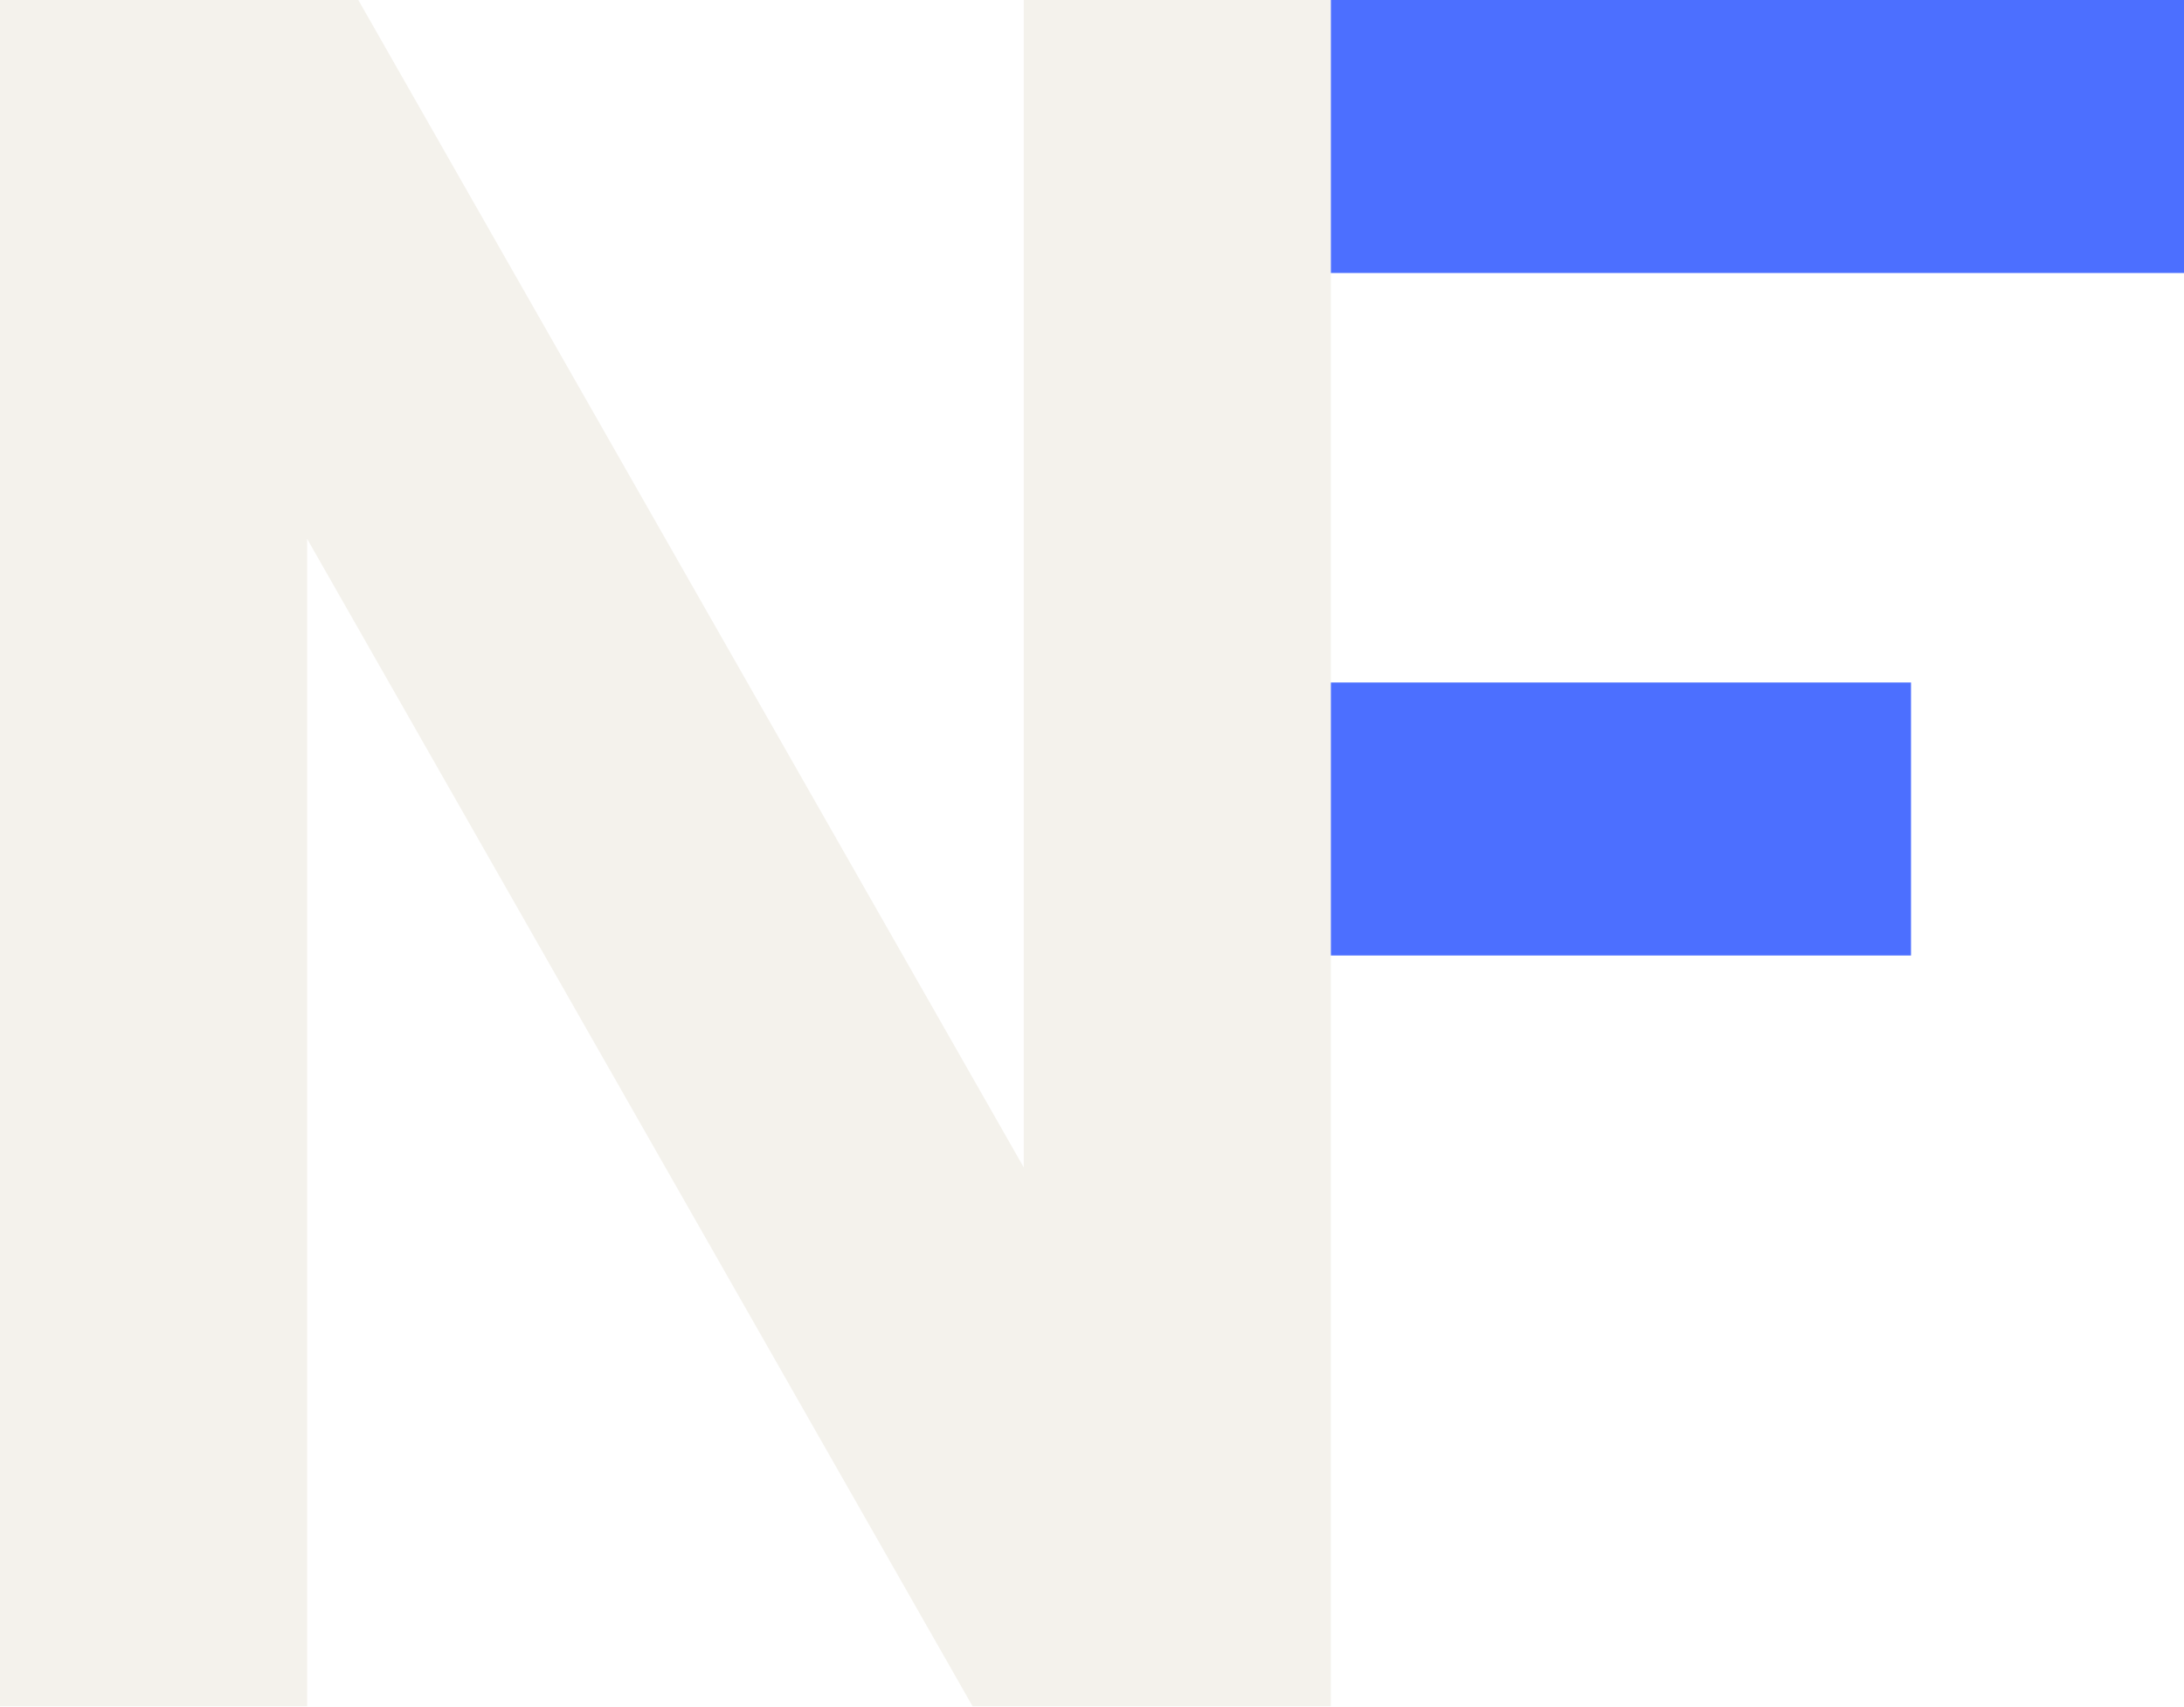
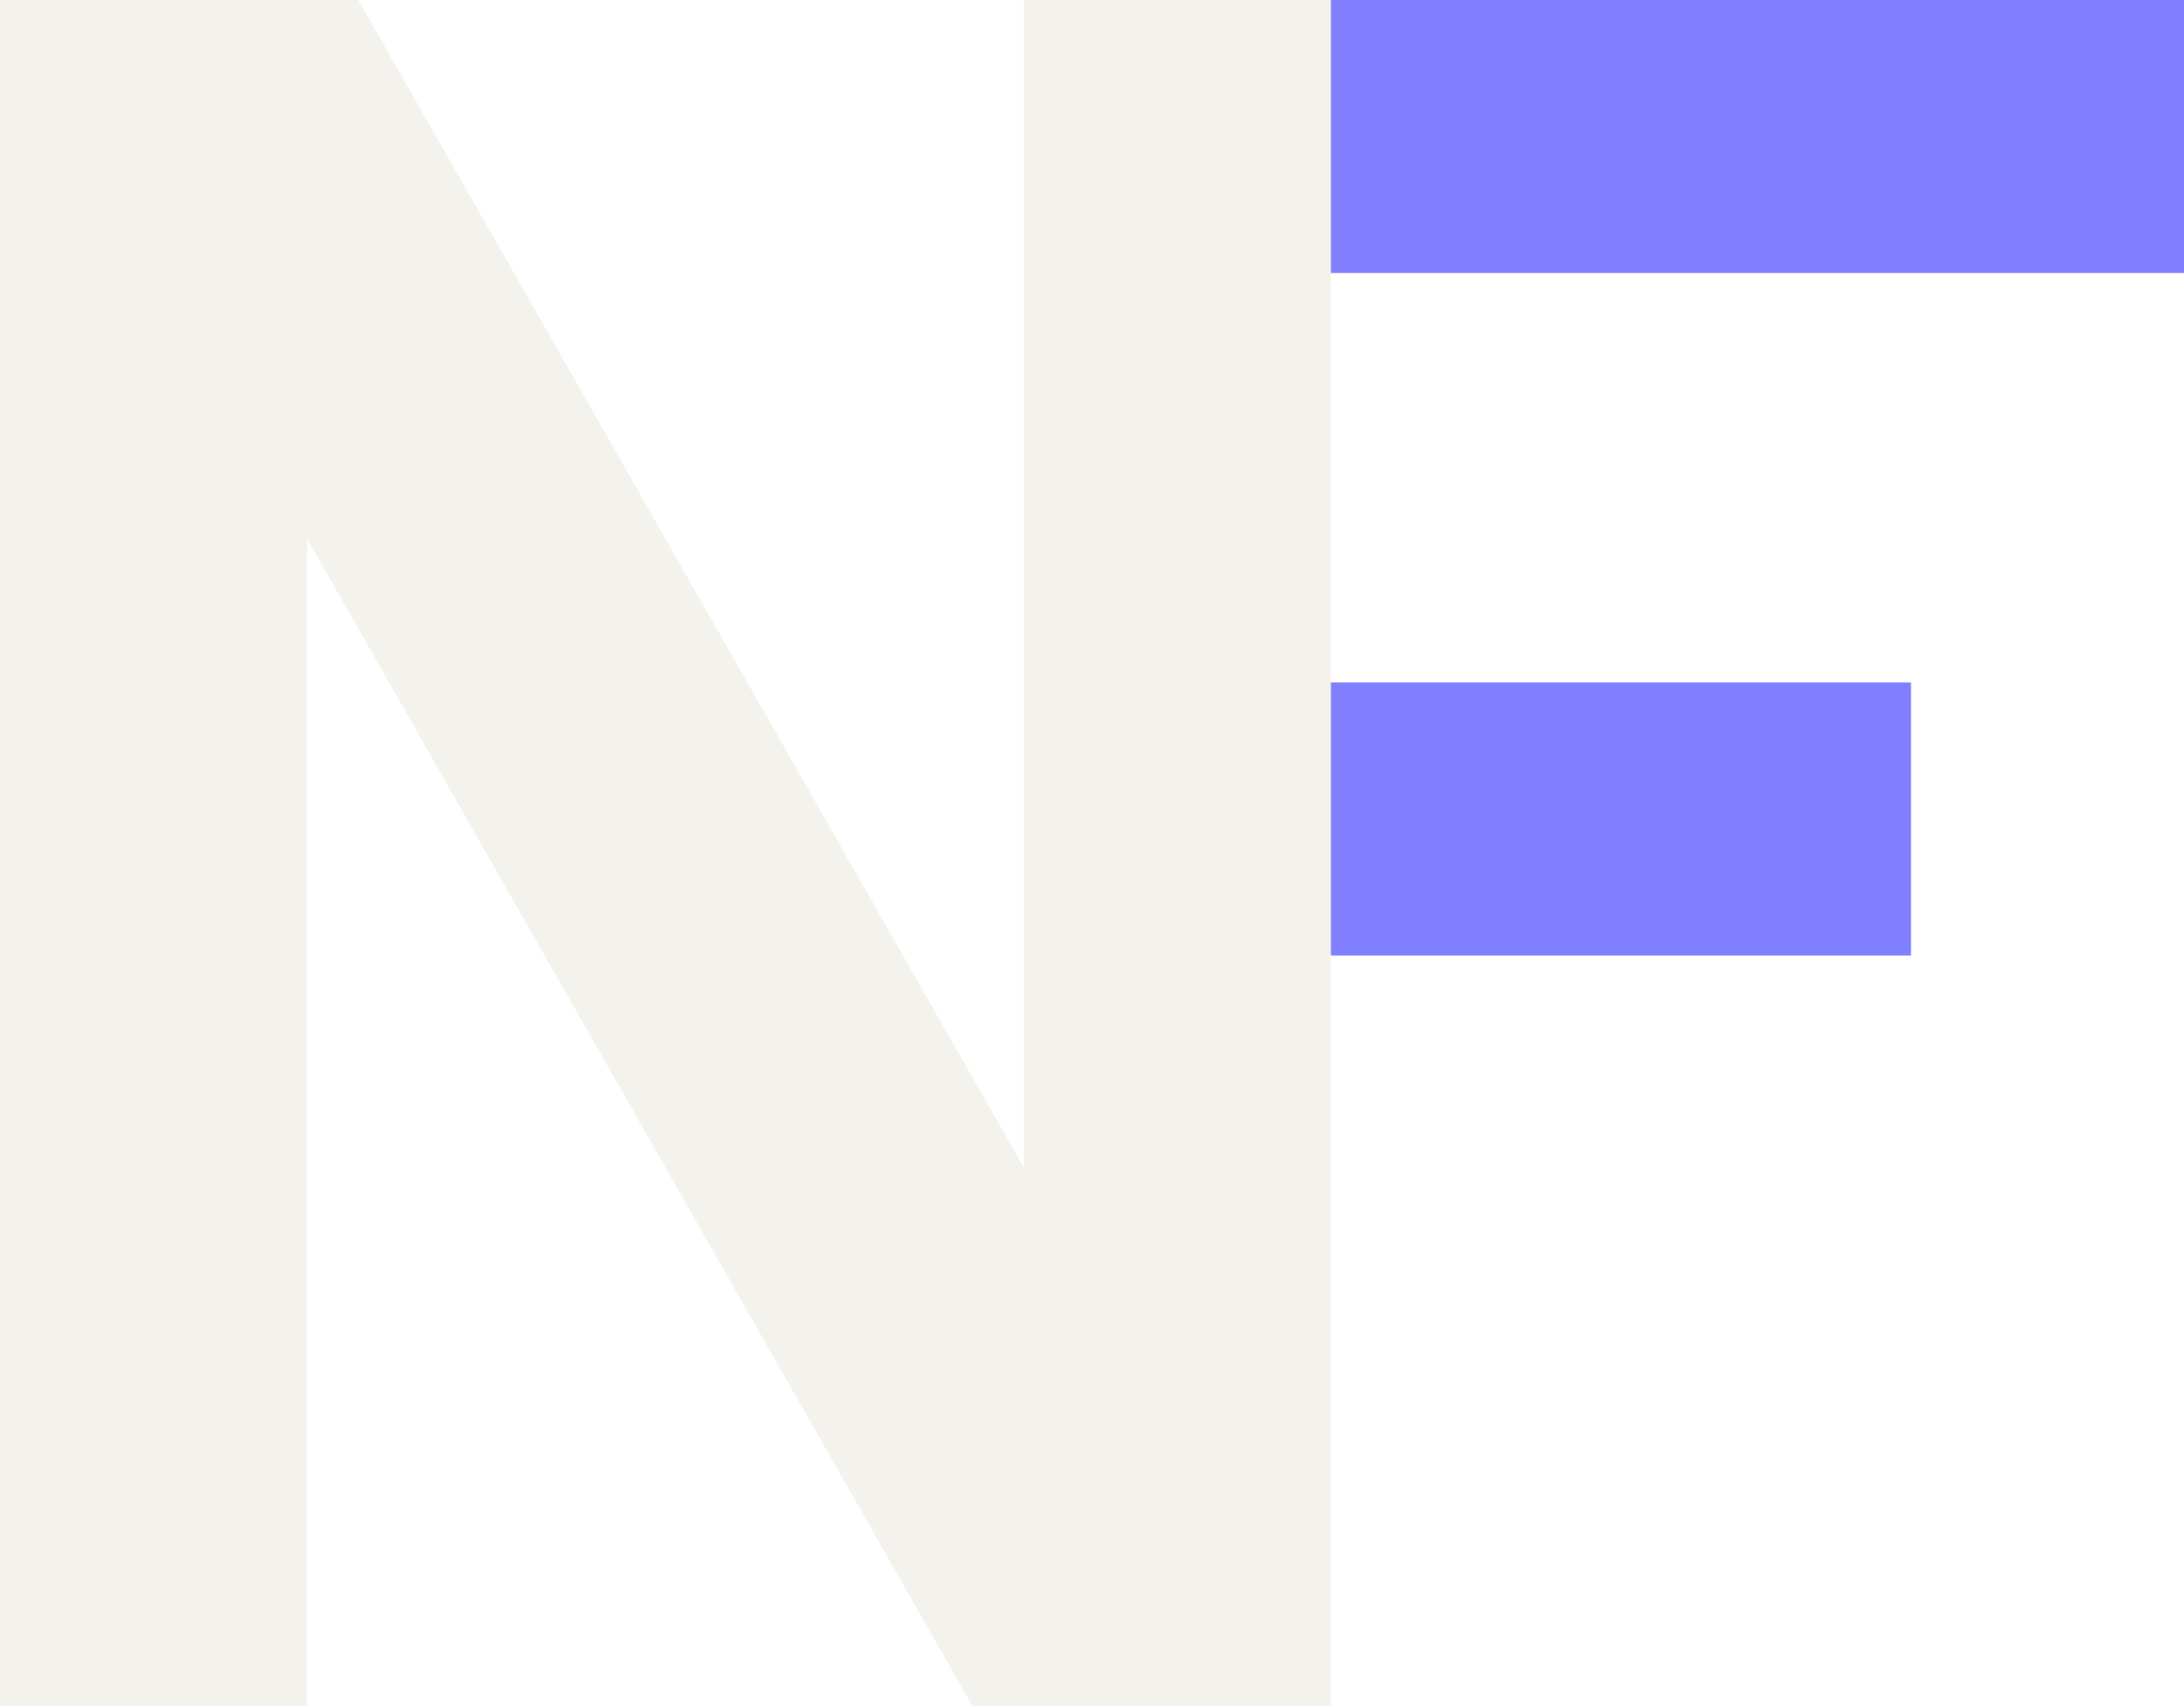
<svg xmlns="http://www.w3.org/2000/svg" width="128" height="100" viewBox="0 0 128 100">
  <path id="N" d="M0 100V0h21l39 68.42V0h18v100H57L18 31.58V100z" fill="#F4F2EC" />
-   <g id="F-arms" fill="#4C6FFF">
+   <g id="F-arms" fill="#8080FF">
    <rect id="arm-top" x="78" y="0" width="50" height="16" />
    <rect id="arm-mid" x="78" y="40" width="34" height="16" />
  </g>
</svg>
